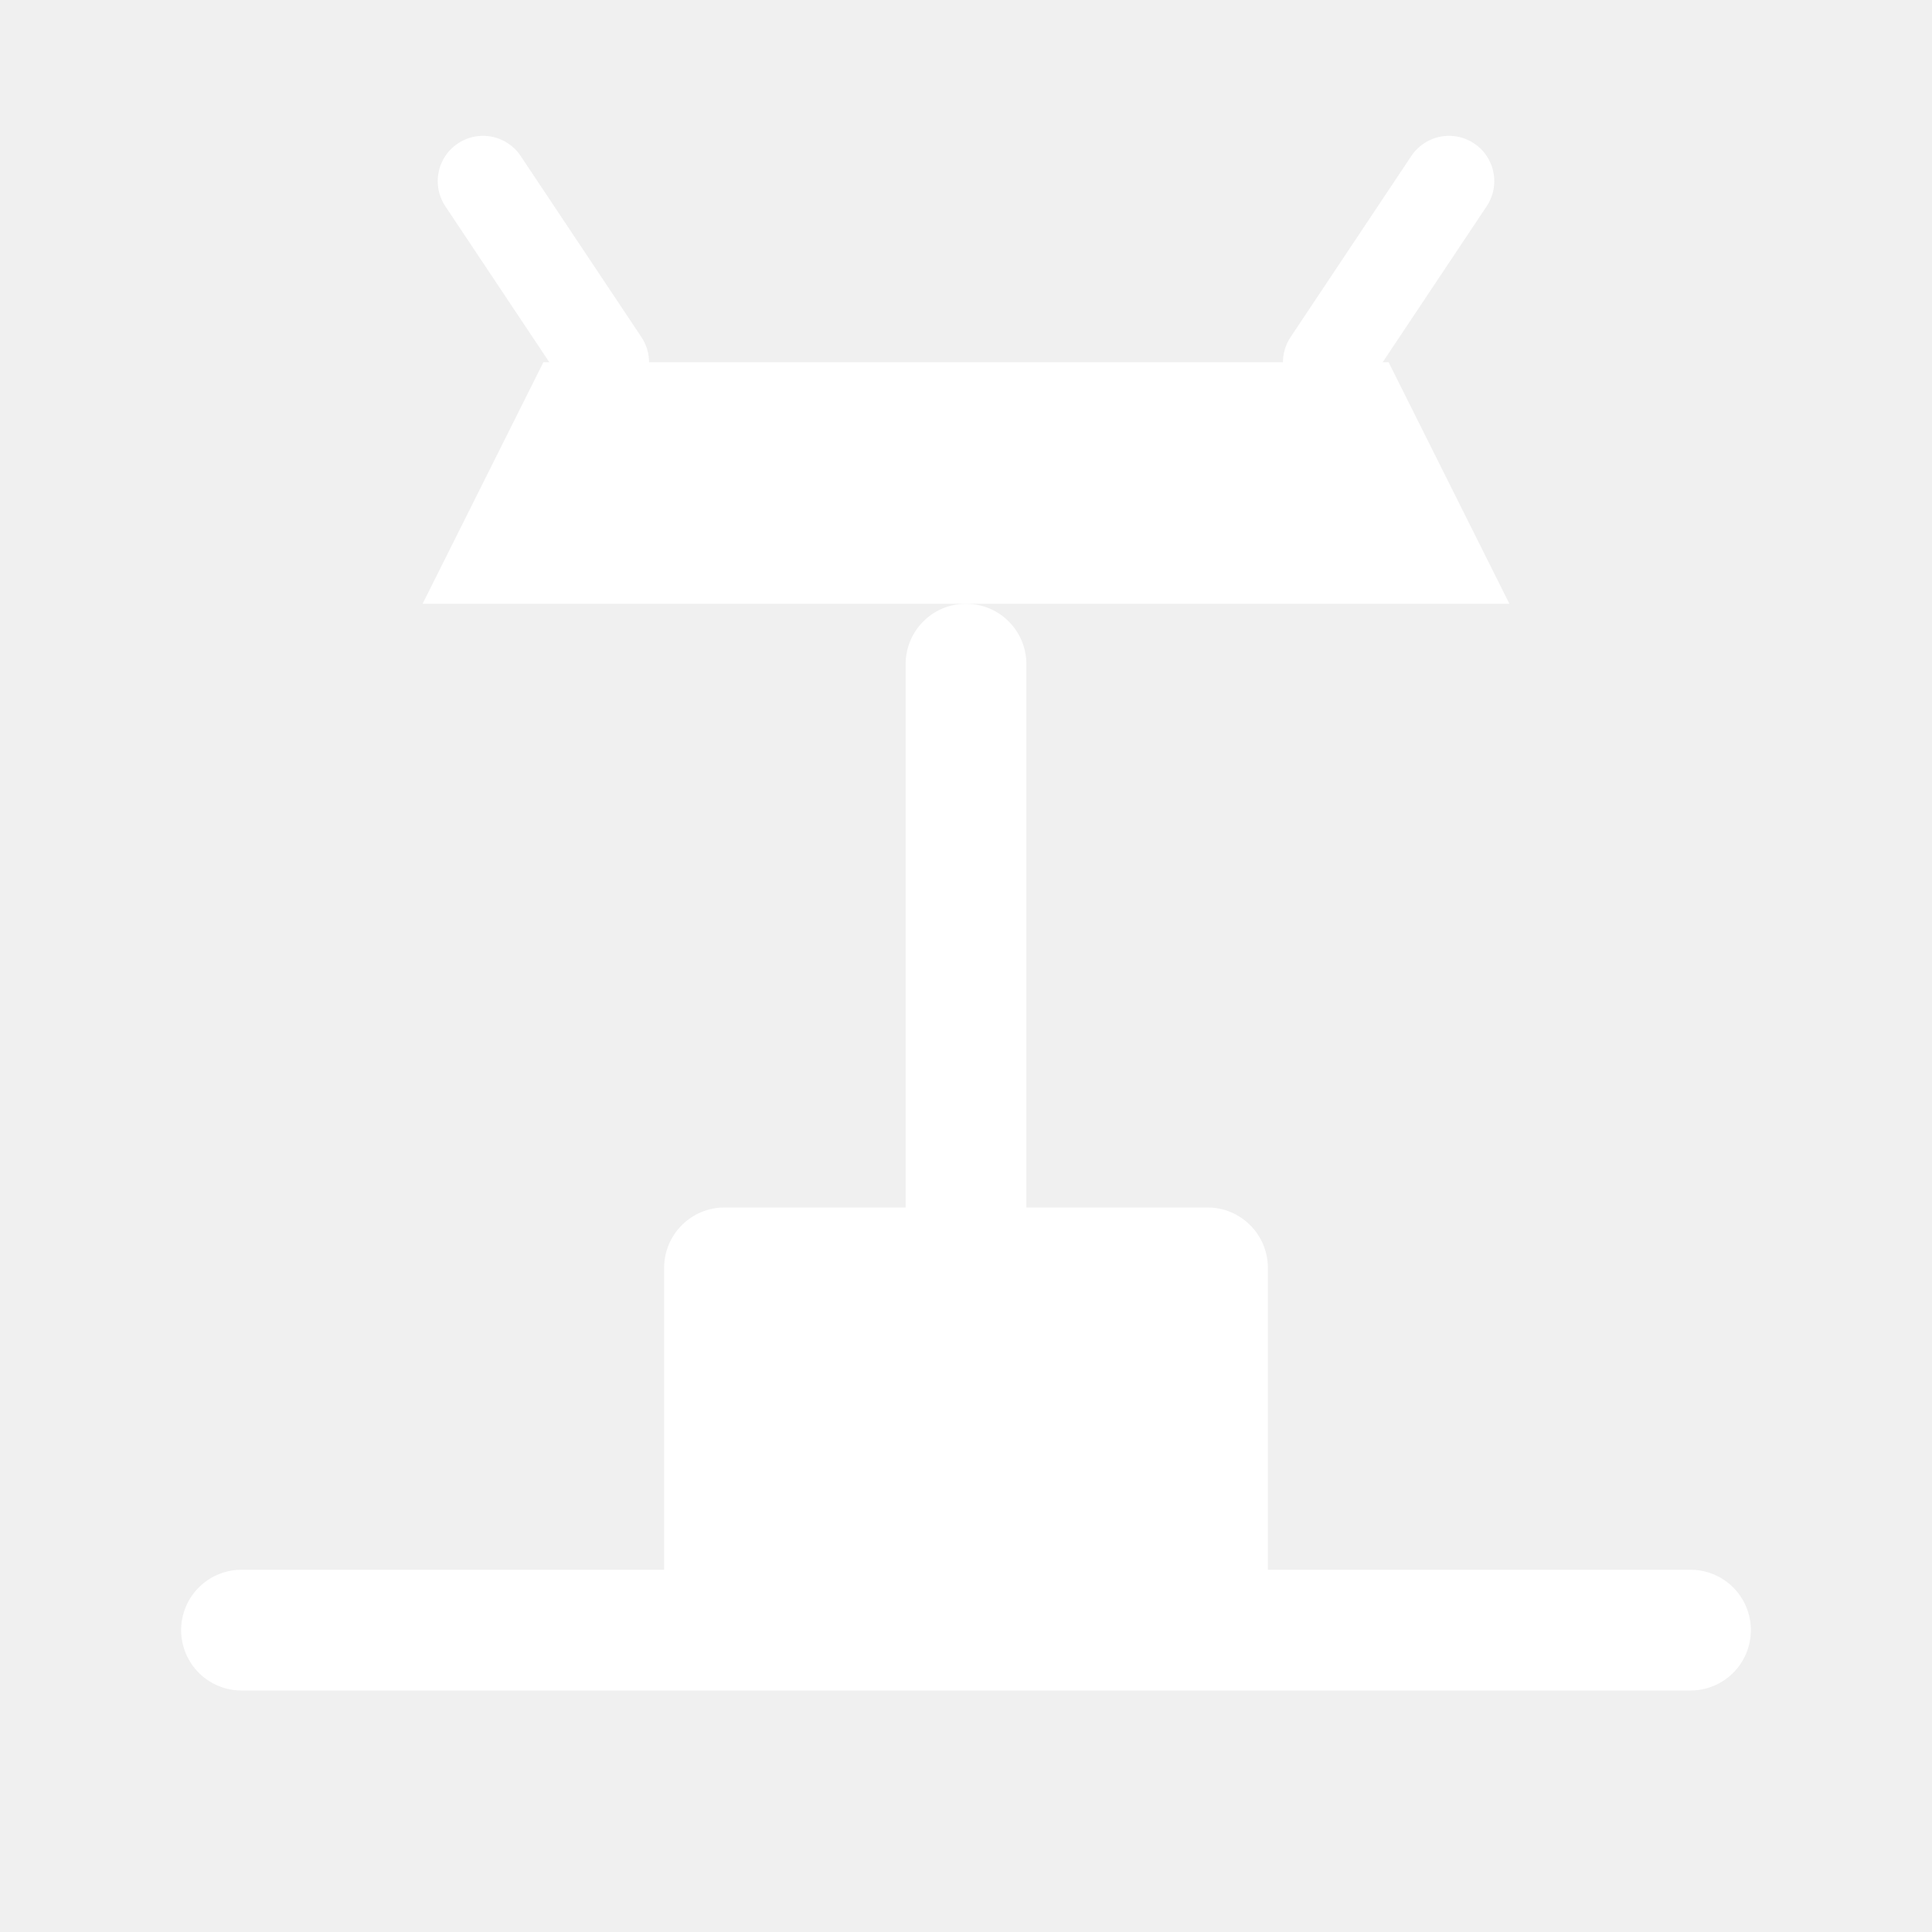
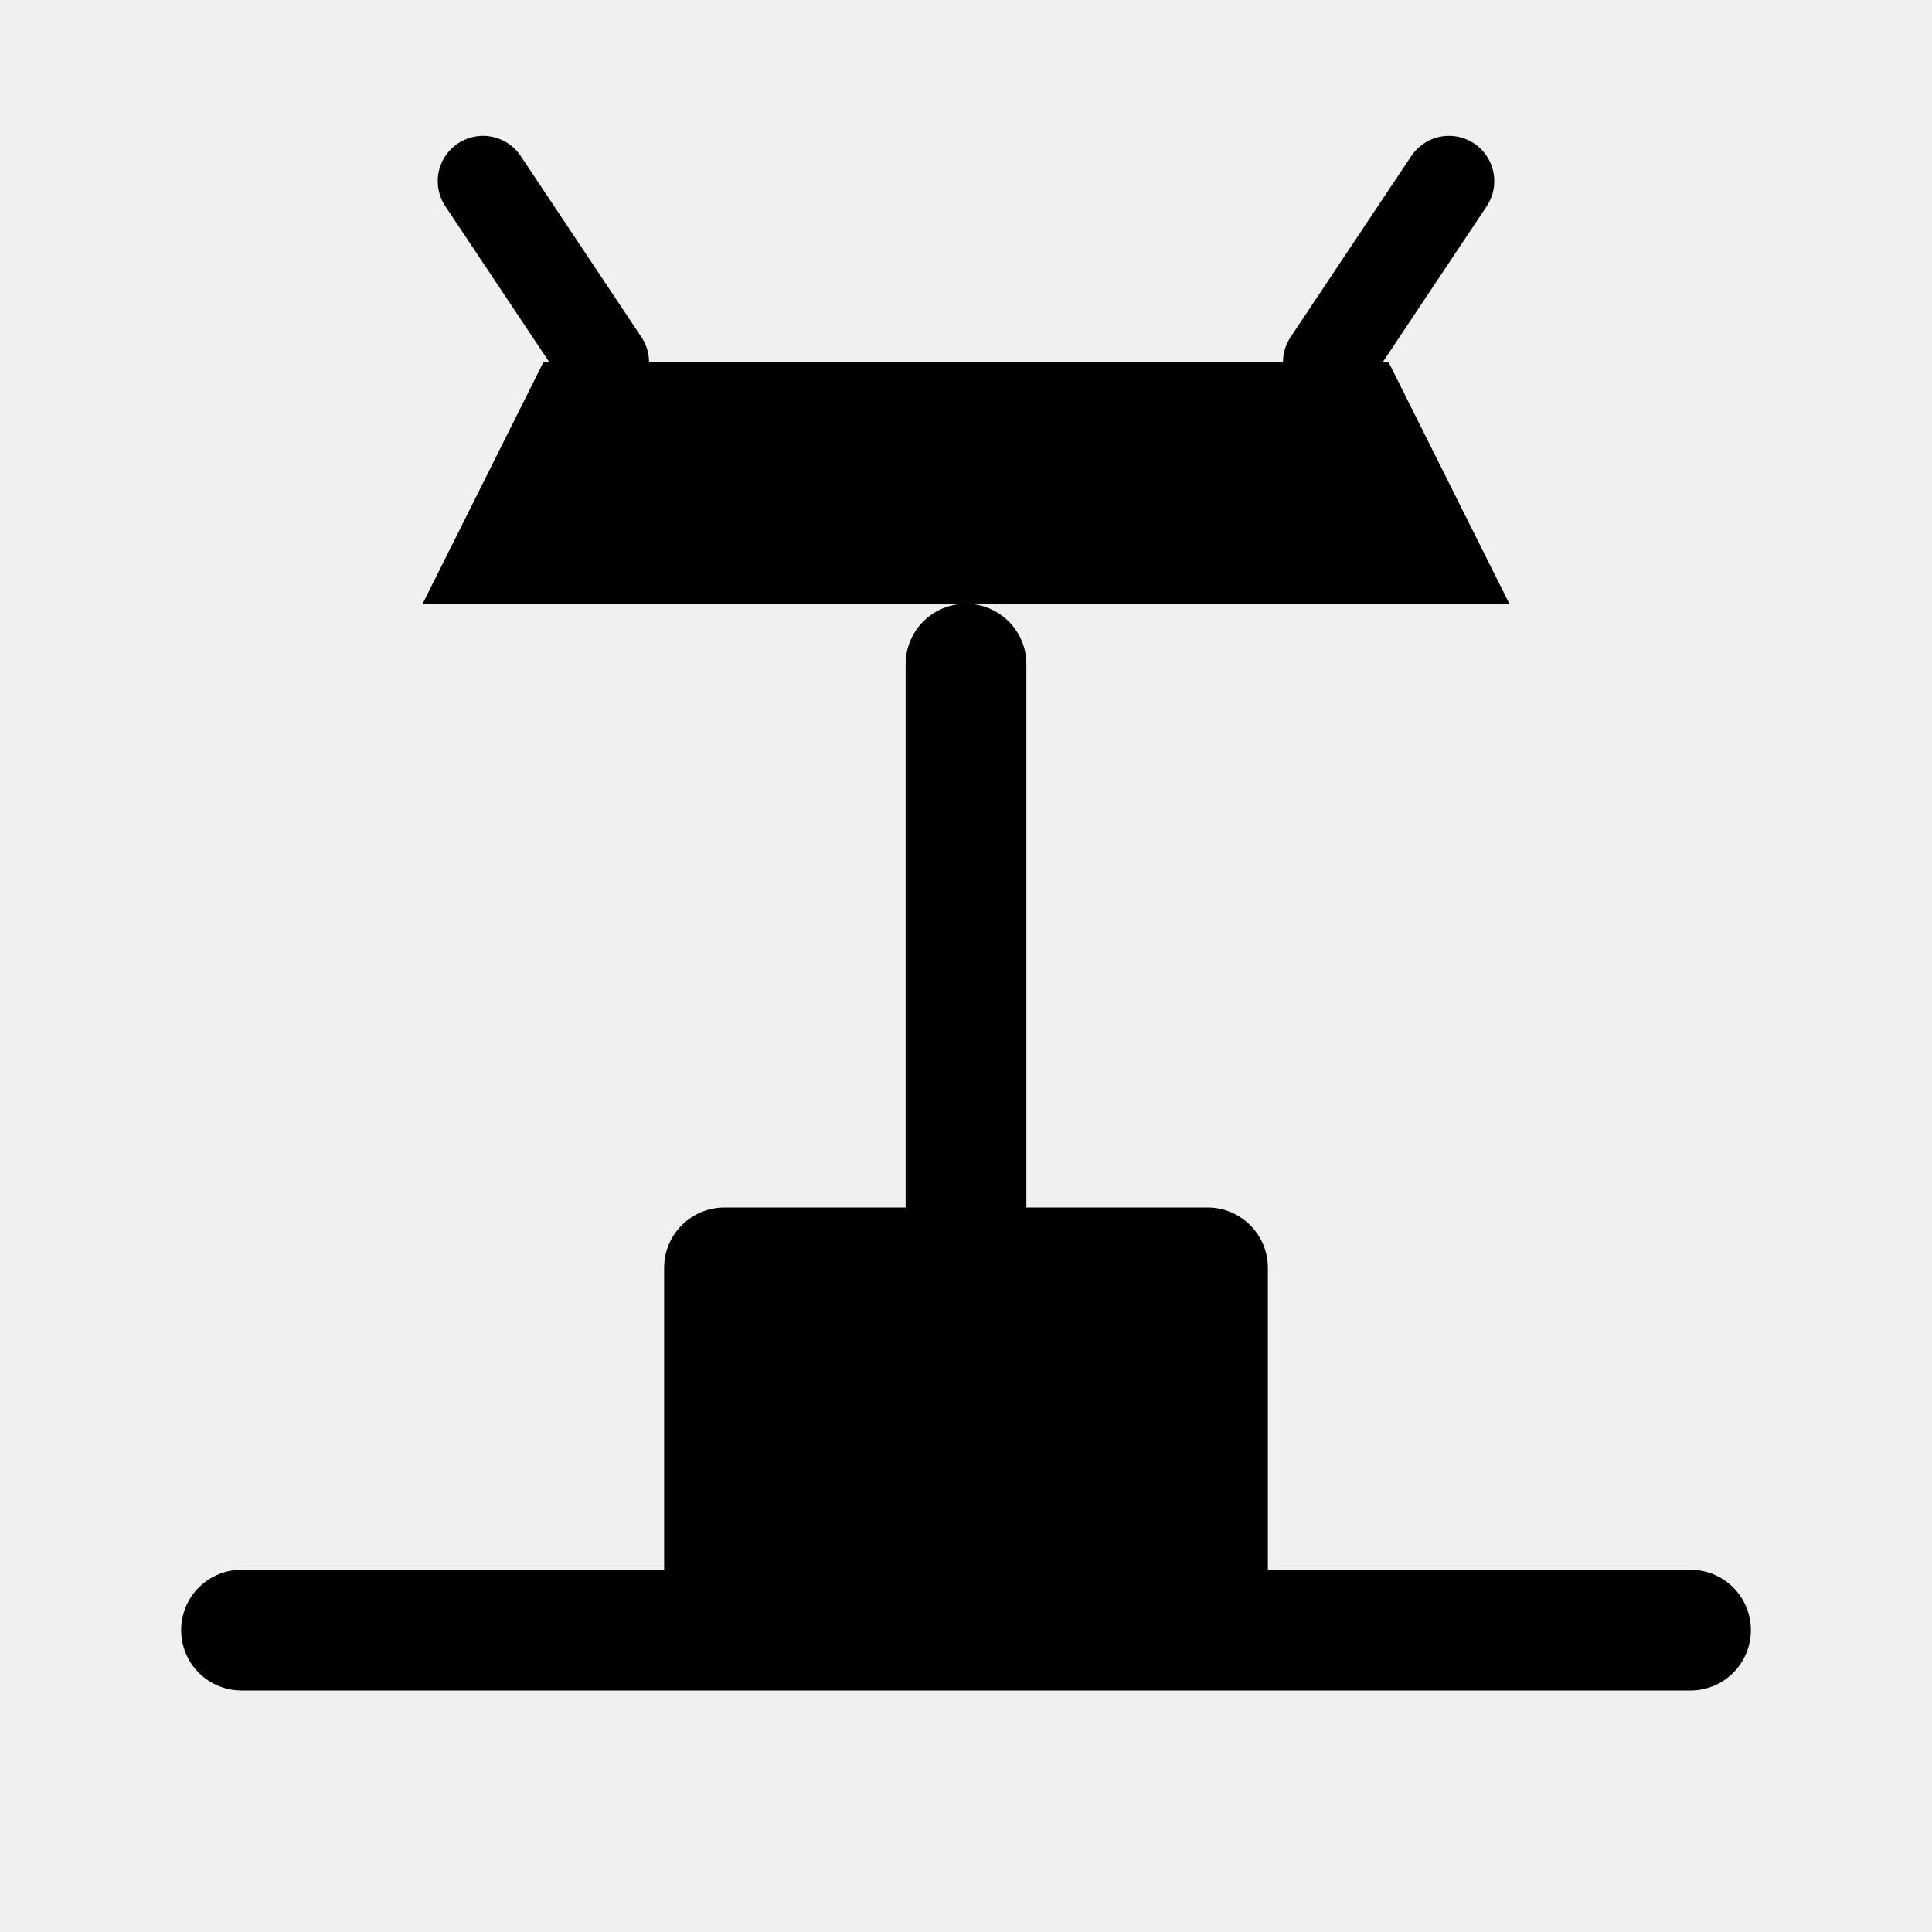
- <svg xmlns="http://www.w3.org/2000/svg" viewBox="0 0 64 64" width="256" height="256" fill="none" stroke="#ffffff" stroke-width="4" stroke-linecap="round" stroke-linejoin="round">
+ <svg xmlns="http://www.w3.org/2000/svg" viewBox="0 0 64 64" width="256" height="256" fill="none" stroke="currentColor" stroke-width="4" stroke-linecap="round" stroke-linejoin="round">
  <path d="M8 54h48" />
-   <rect x="22" y="40" width="20" height="14" rx="2" fill="#ffffff" stroke="none" />
+   <rect x="22" y="40" width="20" height="14" rx="2" fill="currentColor" stroke="none" />
  <path d="M32 40V22" />
-   <path d="M14 20h36l-4-8H18z" fill="#ffffff" stroke="none" />
+   <path d="M14 20h36l-4-8H18z" fill="currentColor" stroke="none" />
  <path d="M20 12l-4-6M44 12l4-6" stroke-width="3" />
</svg>
